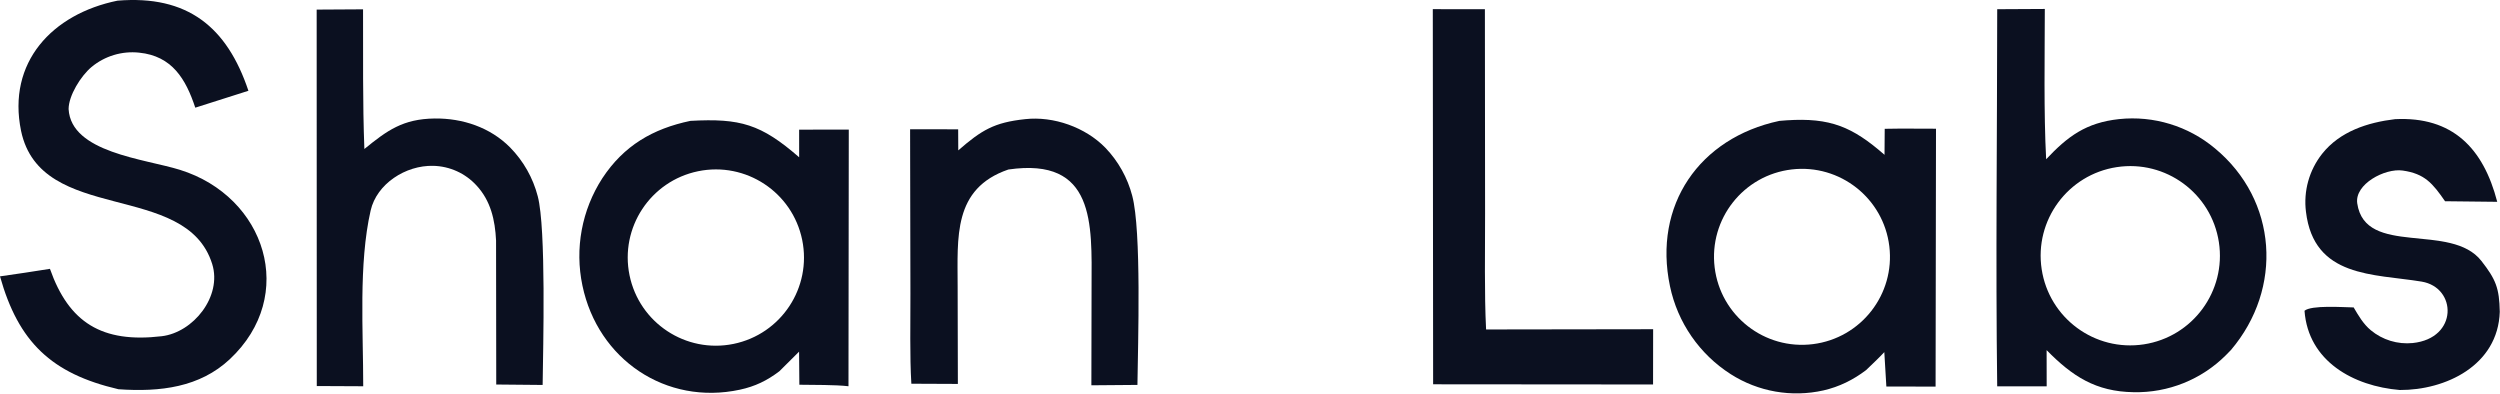
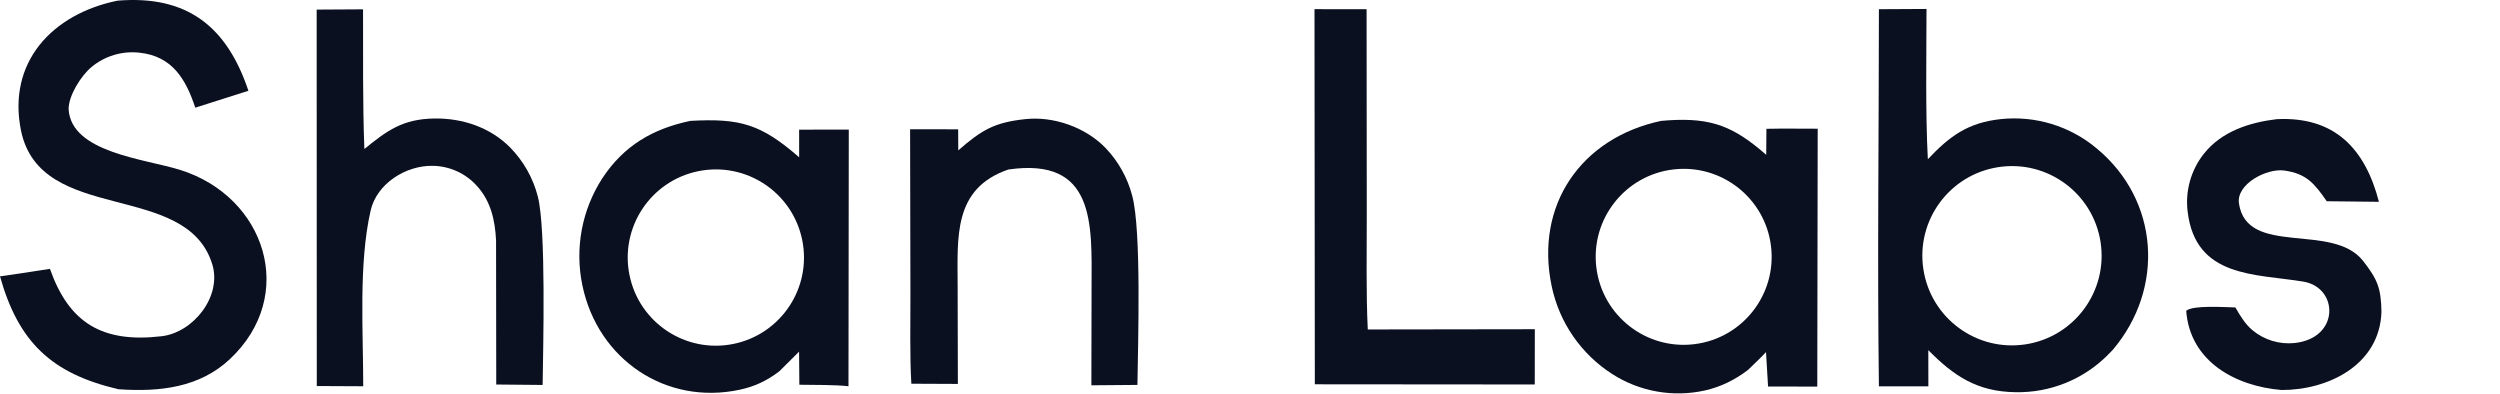
<svg xmlns="http://www.w3.org/2000/svg" viewBox="0 0 845.3 133.1" role="img" aria-labelledby="title desc">
  <g id="letter-s" data-x="0" transform="translate(-249.945 -63.746)">
    <path fill="#0B1020" d="m 289.668,63.97 c 23.684,-1.952 37.035,8.876 44.273,30.47 l -17.967,5.715 c -3.204,-9.679 -7.82,-17.481 -18.982,-18.606 -5.798,-0.62 -11.602,1.127 -16.093,4.846 -3.678,3.093 -7.744,9.685 -7.759,14.229 0.821,14.728 25.719,16.82 37.676,20.555 28.951,9.045 39.814,42.477 16.84,64.009 -10.14,9.503 -23.49,11.164 -37.656,10.167 -22.689,-5.289 -33.82,-15.965 -40.055,-38.167 5.637,-0.795 11.267,-1.642 16.888,-2.543 6.4,18.191 17.588,25.168 37.781,22.784 10.717,-1.266 20.48,-13.496 17.081,-24.406 -8.84,-28.373 -57.934,-13.165 -64.628,-45.021 -4.76,-23.185 10.532,-39.529 32.601,-44.032 z" />
  </g>
  <g id="letter-h" data-x="107.072" transform="translate(-249.945 -63.746)">
    <path fill="#0B1020" d="m 357.017,66.993 15.683,-0.094 c 0.06,15.85 -0.164,31.369 0.447,47.224 7.739,-6.301 13.063,-10.177 23.762,-10.311 9.444,-0.118 18.787,3 25.512,9.786 4.51,4.59 7.735,10.285 9.35,16.514 2.857,10.811 1.816,51.16 1.652,63.795 l -15.688,-0.148 -0.061,-48.691 c -0.332,-6.911 -1.797,-13.428 -6.625,-18.623 -3.761,-4.102 -9.031,-6.494 -14.594,-6.627 -9.391,-0.242 -19.136,6.128 -21.185,15.091 -4.13,18.075 -2.492,40.94 -2.514,59.438 l -15.701,-0.075 z" />
  </g>
  <g id="letter-a" data-x="195.89" transform="translate(-249.945 -63.746)">
    <path fill="#0B1020" d="m 483.388,104.613 c 16.872,-0.926 23.87,1.097 36.768,12.316 l -0.008,-9.343 16.785,-0.029 -0.1,86.788 c -4.271,-0.52 -12.047,-0.441 -16.609,-0.512 l -0.095,-11.188 -6.662,6.628 c -4.168,3.163 -8.19,5.125 -13.353,6.236 -24.96,5.373 -48.006,-10.173 -53.238,-35.205 -2.638,-12.513 -0.217,-25.562 6.735,-36.295 7.274,-11.046 17.084,-16.734 29.777,-19.396 z m 14.558,75.417 c 16.131,-3.291 26.536,-19.044 23.234,-35.175 -3.302,-16.131 -19.059,-26.527 -35.186,-23.213 -16.111,3.31 -26.493,19.051 -23.194,35.167 3.299,16.115 19.03,26.509 35.146,23.221 z" />
  </g>
  <g id="letter-n" data-x="307.724" transform="translate(-249.945 -63.746)">
    <path fill="#0B1020" d="m 596.55,104.035 c 9.619,-1.082 20.431,2.756 27.171,9.705 4.348,4.54 7.464,10.116 9.052,16.199 3.156,11.824 1.948,49.767 1.761,63.954 l -15.573,0.128 0.065,-33.591 c 0.081,-21.038 1.266,-43.627 -28.14,-39.367 -18.803,6.452 -17.14,22.959 -17.143,39.57 -0.001,10.952 0.056,21.972 0.076,32.926 l -15.725,-0.069 c -0.575,-9.228 -0.283,-20.936 -0.317,-30.375 l -0.108,-55.664 16.251,0.018 0.035,7.123 c 7.86,-6.851 12.154,-9.447 22.595,-10.557 z" />
  </g>
-   <g id="letter-l" data-x="484.458" transform="translate(-209.945 -63.746)">
+   <g id="letter-l" data-x="444.458" transform="translate(-249.945 -63.746)">
    <path fill="#0B1020" d="m 694.403,66.842 17.615,0.022 0.061,68.933 c 0.027,12.44 -0.277,27.096 0.341,39.348 l 56.483,-0.085 -0.024,18.685 -74.366,-0.062 z" />
  </g>
-   <g id="letter-a-2" data-x="563.468" transform="translate(-209.945 -63.746)">
+   <g id="letter-a-2" data-x="523.468" transform="translate(-249.945 -63.746)">
    <path fill="#0B1020" d="m 811.563,104.625 c 0.821,-0.078 1.643,-0.144 2.466,-0.198 14.854,-0.968 22.299,2.236 33.108,11.664 l 0.068,-8.794 c 5.673,-0.123 11.642,-0.03 17.34,-0.031 l -0.14,87.198 -16.644,-0.03 -0.693,-11.631 c -1.757,1.918 -4.258,4.227 -6.167,6.089 -4.378,3.31 -9.039,5.621 -14.41,6.86 -10.764,2.422 -22.049,0.446 -31.349,-5.49 -10.576,-6.75 -17.983,-17.479 -20.547,-29.76 -5.743,-27.377 9.895,-50.099 36.968,-55.877 z m 11.38,75.481 c 16.245,-2.044 27.785,-16.832 25.82,-33.089 -1.964,-16.257 -16.695,-27.87 -32.959,-25.983 -16.375,1.899 -28.083,16.755 -26.104,33.123 1.978,16.368 16.887,28.006 33.243,25.949 z" />
  </g>
-   <g id="letter-b" data-x="675.047" transform="translate(-209.945 -63.746)">
+   <g id="letter-b" data-x="635.047" transform="translate(-249.945 -63.746)">
    <path fill="#0B1020" d="m 885.244,66.86 16.093,-0.086 c -0.02,15.999 -0.38,35.014 0.45,50.816 7.31,-7.762 13.49,-12.368 24.65,-13.572 11.7,-1.232 23.4,2.34 32.43,9.899 21.19,17.534 23.08,47.352 5.41,68.168 -0.58,0.606 -1.16,1.202 -1.75,1.789 -8.24,8.215 -19.48,12.721 -31.11,12.482 -12.91,-0.177 -20.84,-5.449 -29.47,-14.223 l 0.02,12.244 -16.728,-0.005 c -0.549,-42.076 -0.014,-85.347 0.005,-127.512 z m 49.573,113.318 c 16.54,-2.531 27.9,-17.986 25.38,-34.528 -2.52,-16.541 -17.97,-27.911 -34.51,-25.399 -16.56,2.513 -27.935,17.978 -25.41,34.533 2.52,16.556 17.99,27.927 34.54,25.394 z" />
  </g>
-   <g id="letter-s-2" data-x="779.202" transform="translate(-209.945 -63.746)">
+   <g id="letter-s-2" data-x="739.202" transform="translate(-249.945 -63.746)">
    <path fill="#0B1020" d="m 1019.757,104.037 c 19.45,-0.967 29.87,9.842 34.55,27.947 l -17.64,-0.197 c -4.2,-6.031 -6.85,-9.317 -14.34,-10.378 -5.96,-0.847 -16.31,4.581 -15.35,11.115 2.7,18.212 31.71,6.247 42,19.475 4.85,6.228 6.04,9.141 6.19,17.174 -0.59,18.208 -18.41,26.519 -33.8,26.441 -15.61,-1.294 -30.96,-9.67 -32.22,-26.795 2.31,-1.962 12.96,-1.188 16.62,-1.124 1.63,2.784 3.27,5.612 5.78,7.699 3.96,3.289 9.07,4.853 14.19,4.34 15.43,-1.605 14.97,-18.804 2.99,-20.774 -16.24,-2.671 -36.41,-1.248 -39.09,-23.613 -0.88,-6.991 1.09,-14.041 5.45,-19.575 6,-7.594 15.42,-10.625 24.67,-11.735 z" />
  </g>
</svg>
